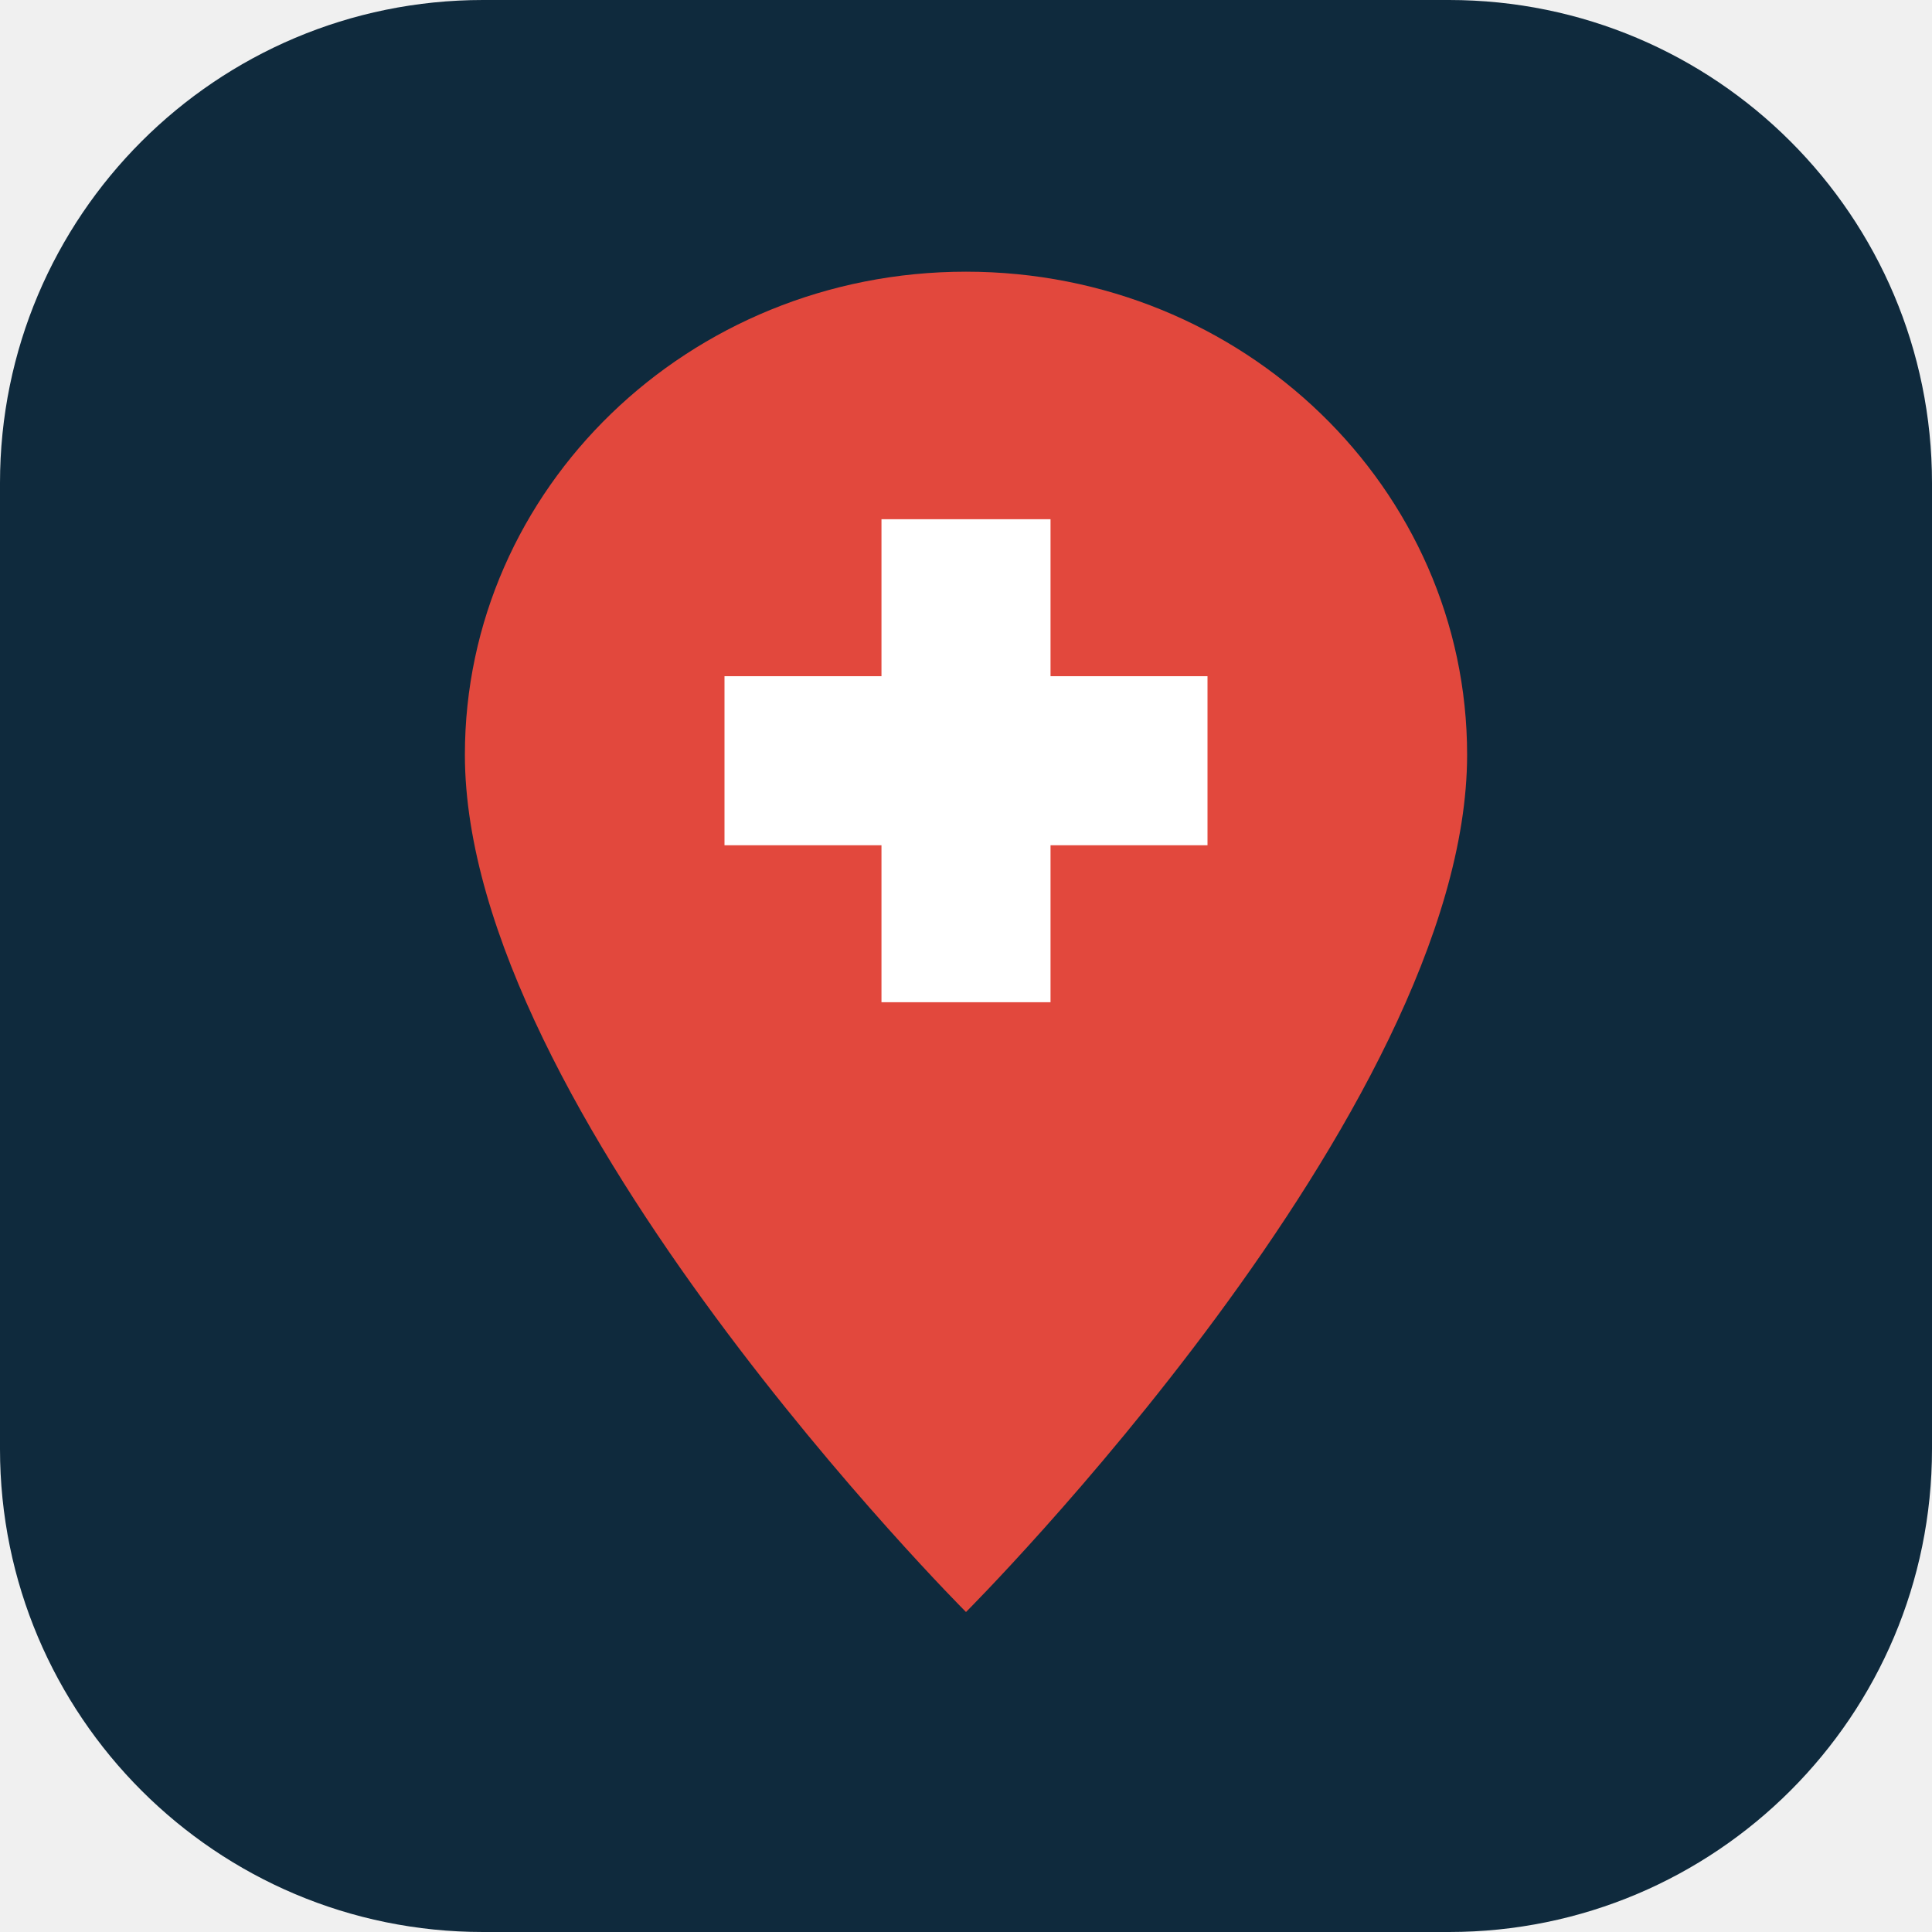
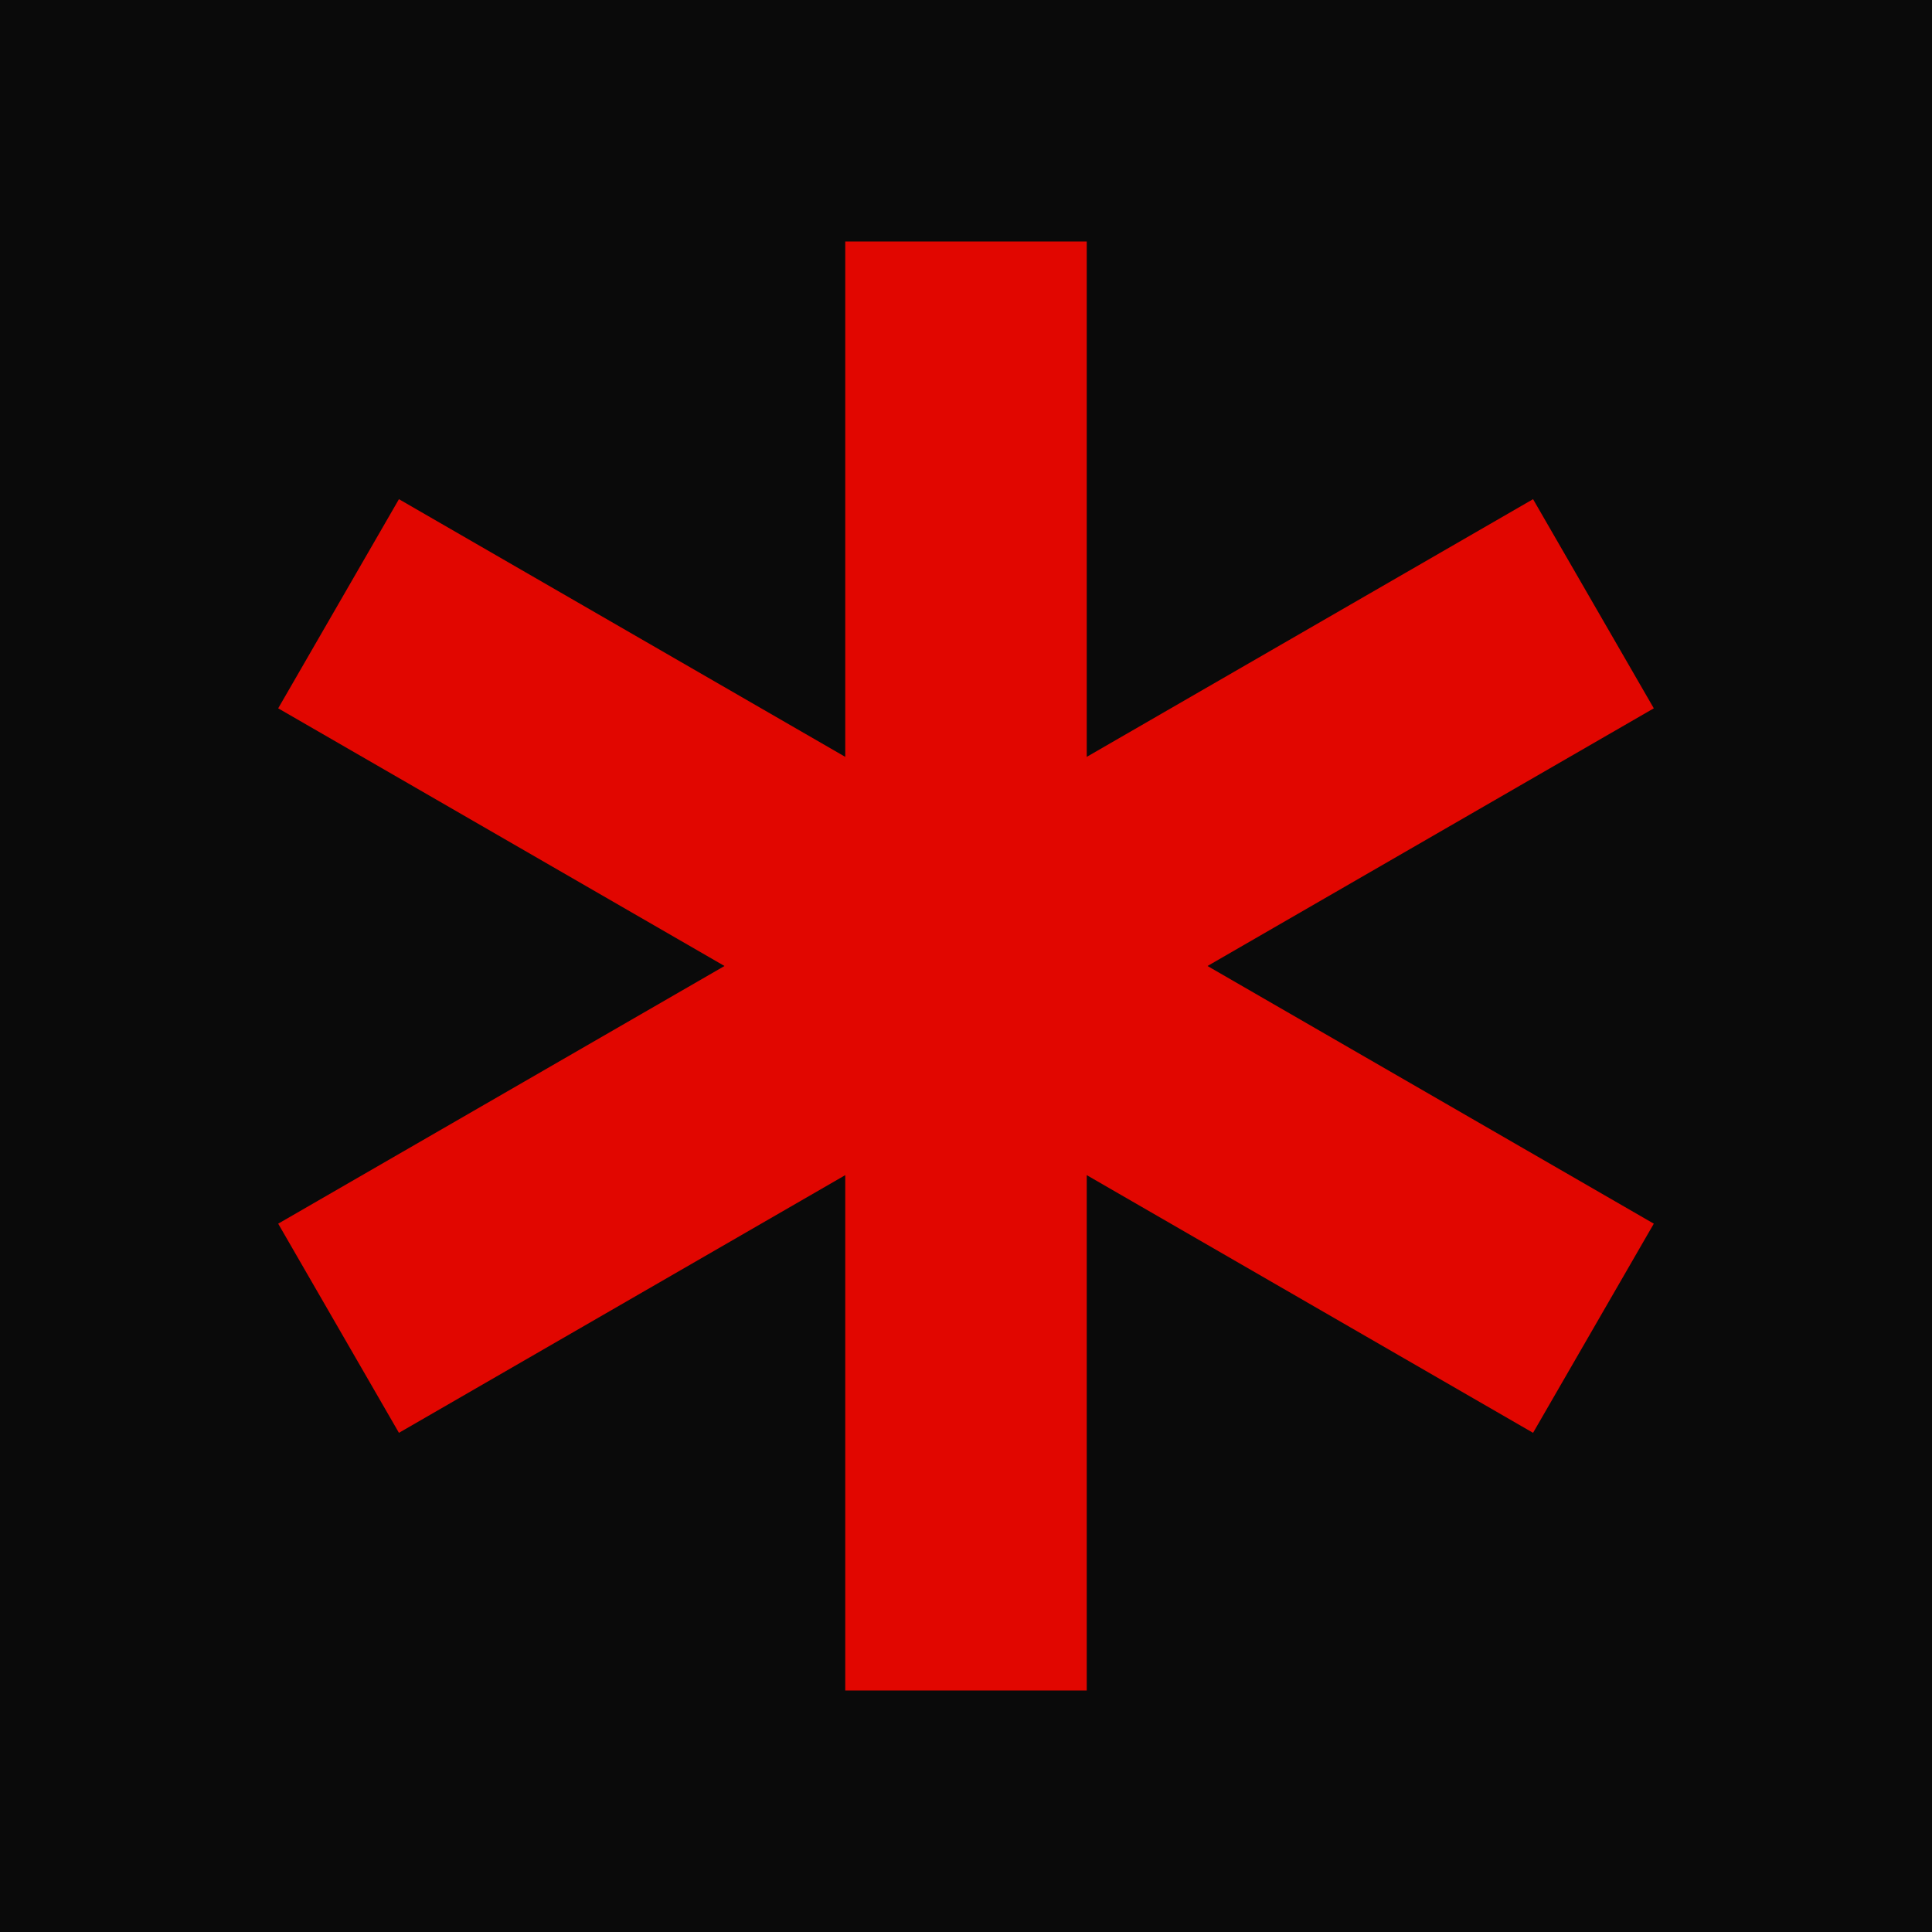
<svg xmlns="http://www.w3.org/2000/svg" viewBox="0 0 32 32">
-   <rect width="32" height="32" rx="8" fill="#0f2a3d" />
-   <path d="M16 4.5c-4.6 0-8.3 3.6-8.3 8 0 5.9 8.3 14.2 8.3 14.2s8.3-8.3 8.3-14.2c0-4.4-3.7-8-8.3-8z" fill="#e2483d" />
-   <path d="M14.6 8.6h2.8v2.6H20V14h-2.6v2.6h-2.8V14H12v-2.8h2.6z" fill="#fff" />
+   <rect width="32" height="32" fill="#0a0a0a" />
+   <g fill="#e10600">
+     <rect x="14" y="4" width="4" height="24" />
+     <rect x="14" y="4" width="4" height="24" transform="rotate(60 16 16)" />
+     <rect x="14" y="4" width="4" height="24" transform="rotate(120 16 16)" />
+   </g>
</svg>
